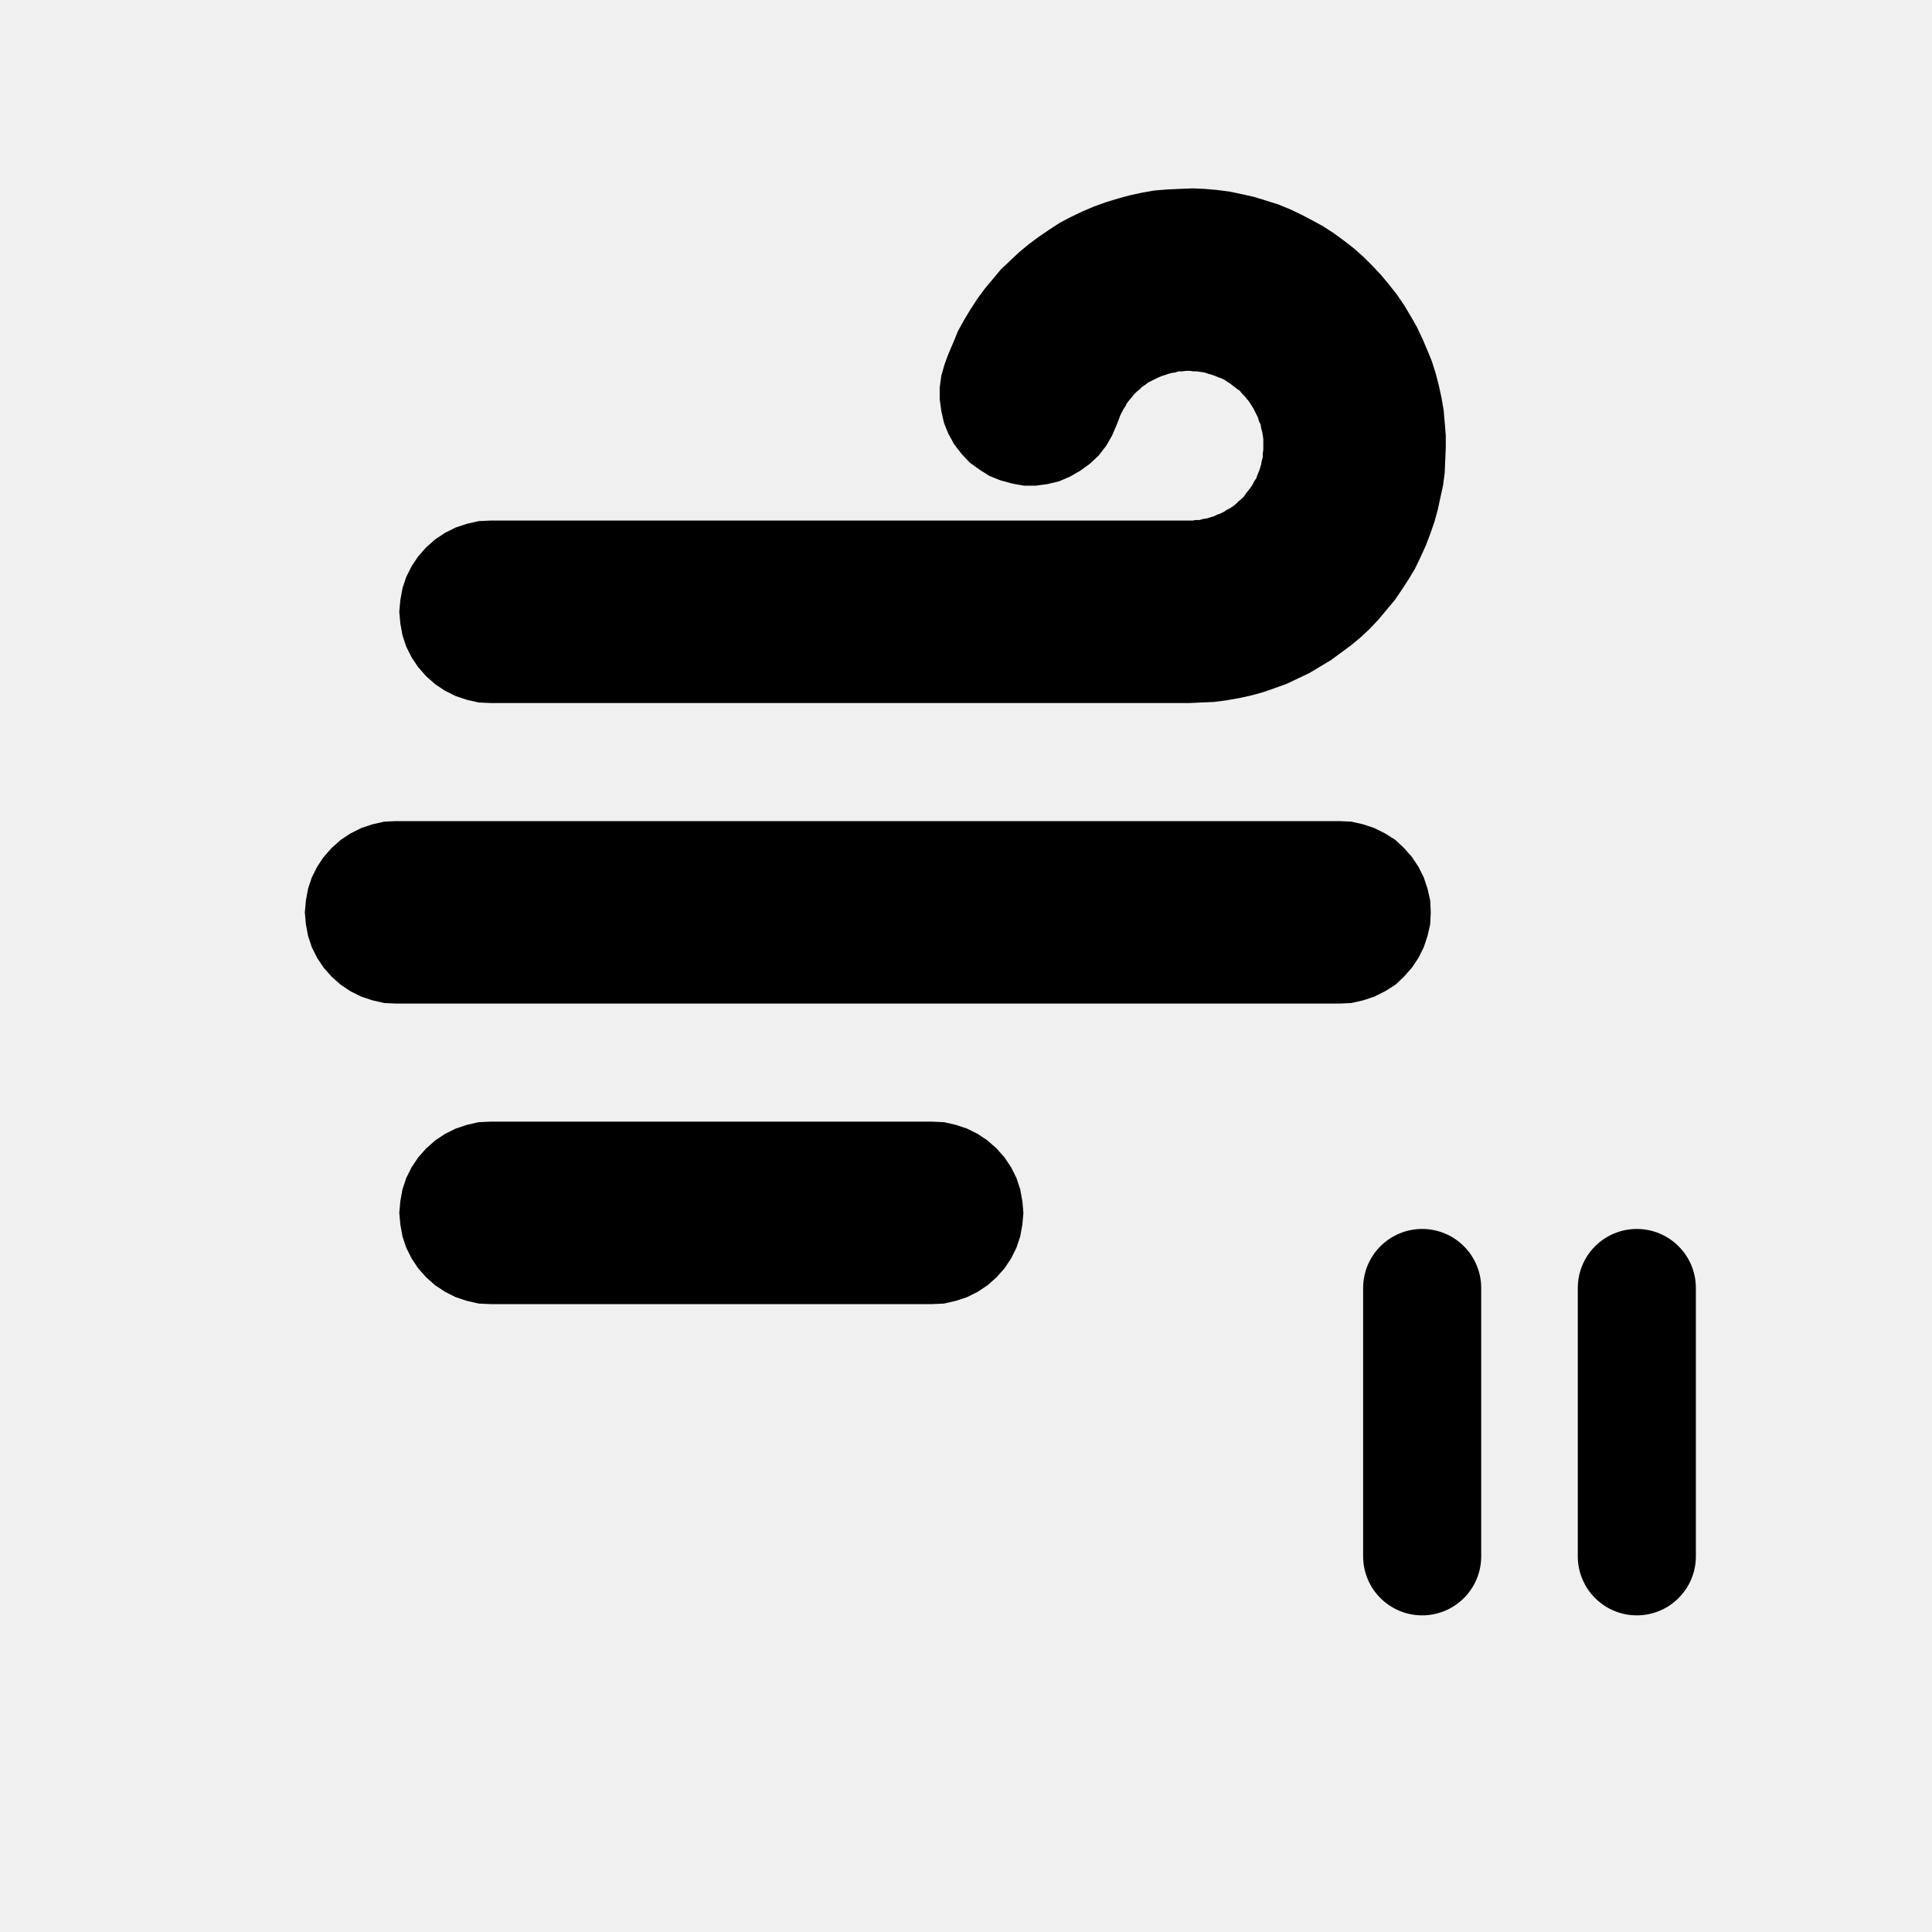
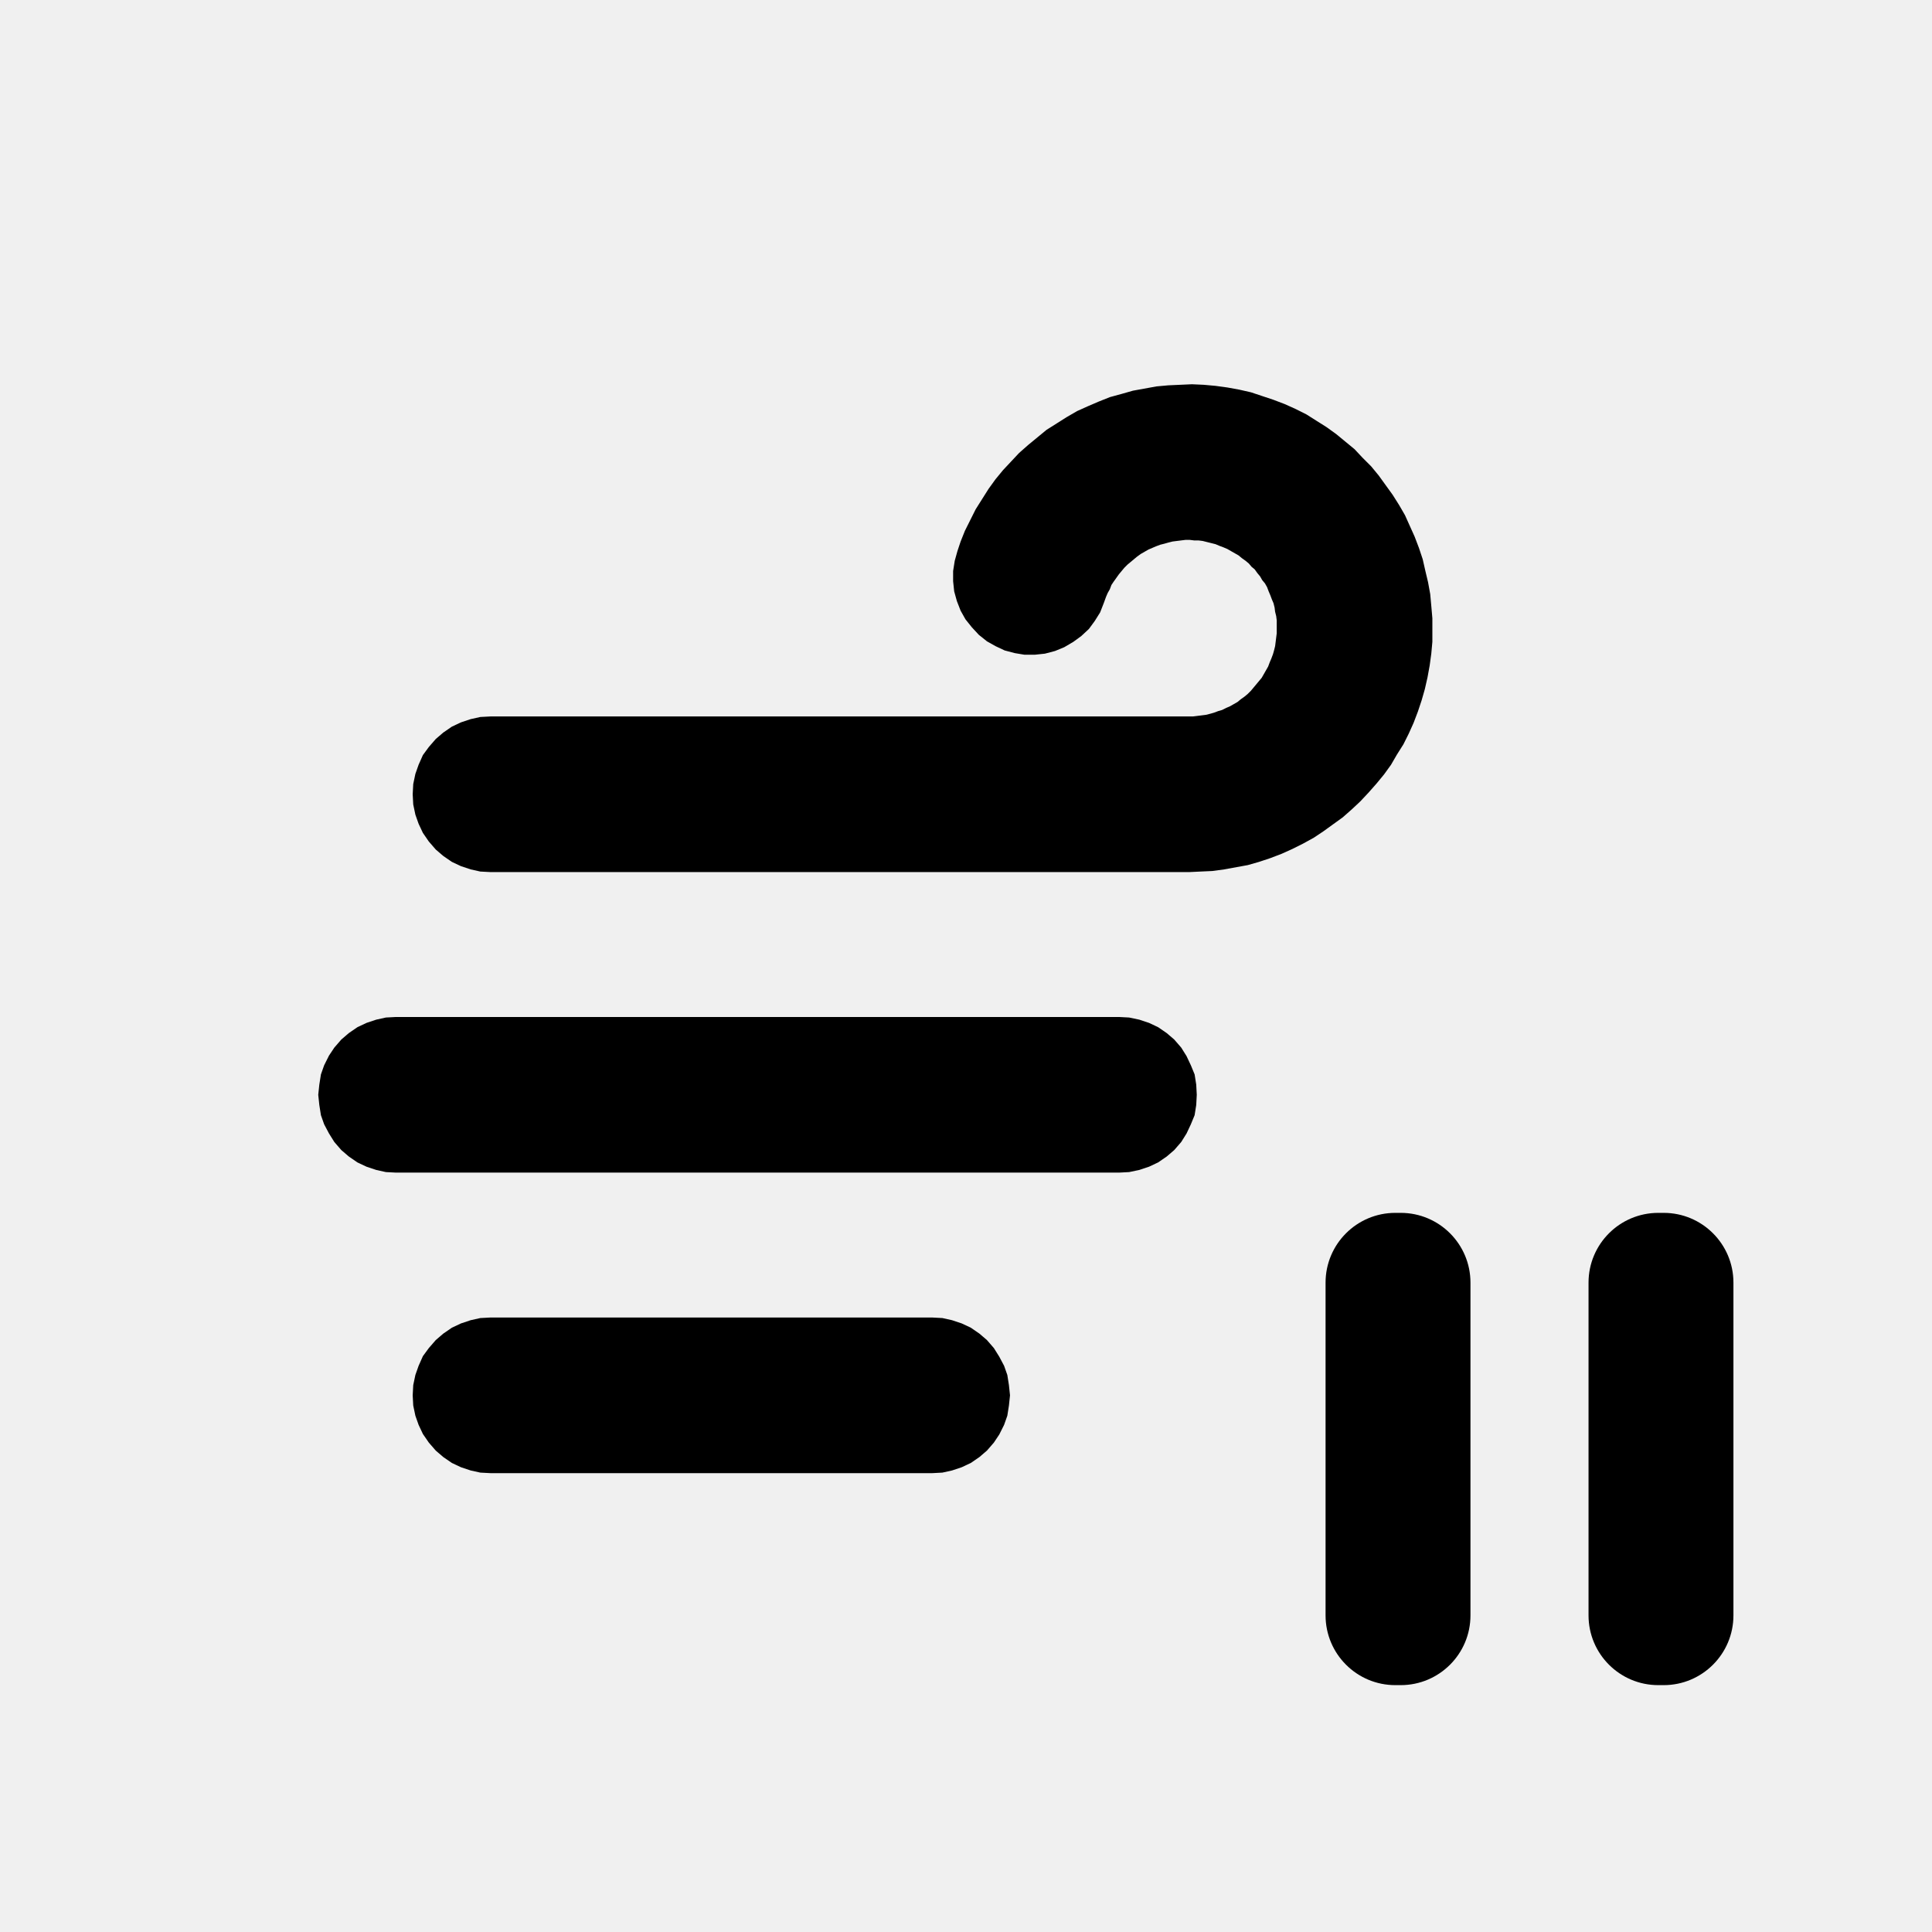
<svg xmlns="http://www.w3.org/2000/svg" width="36" height="36" viewBox="0 0 36 36">
  <defs>
    <mask id="knockout">
      <rect width="36.0" height="36.0" fill="white" />
-       <circle cx="28.5" cy="26.5" r="7.2" fill="black" />
+       <circle cx="28.5" cy="27.0" r="8.3" fill="black" />
    </mask>
  </defs>
  <g fill="#000000" mask="url(#knockout)">
-     <path d="M9.14,13.10 L9.47,13.10 L9.79,13.10 L10.12,13.10 L10.44,13.10 L10.77,13.10 L11.09,13.10 L11.42,13.10 L11.74,13.10 L12.07,13.10 L12.39,13.10 L12.72,13.10 L13.04,13.10 L13.37,13.10 L13.69,13.10 L14.02,13.10 L14.34,13.10 L14.67,13.10 L14.99,13.10 L15.32,13.10 L15.64,13.10 L15.97,13.10 L16.29,13.10 L16.62,13.10 L16.95,13.10 L17.27,13.10 L17.60,13.10 L17.92,13.10 L18.25,13.10 L18.57,13.10 L18.90,13.10 L19.22,13.10 L19.55,13.10 L19.87,13.10 L20.20,13.10 L20.52,13.10 L20.85,13.10 L21.17,13.10 L21.50,13.10 L21.82,13.10 L22.16,13.10 L22.38,13.09 L22.62,13.08 L22.85,13.05 L23.08,13.01 L23.31,12.96 L23.53,12.90 L23.76,12.82 L23.98,12.74 L24.19,12.64 L24.40,12.54 L24.60,12.42 L24.80,12.30 L24.99,12.16 L25.18,12.02 L25.36,11.87 L25.53,11.71 L25.69,11.54 L25.84,11.36 L25.99,11.18 L26.12,10.99 L26.25,10.79 L26.37,10.59 L26.47,10.38 L26.57,10.16 L26.65,9.95 L26.73,9.72 L26.79,9.50 L26.84,9.27 L26.89,9.04 L26.92,8.81 L26.93,8.57 L26.94,8.34 L26.94,8.11 L26.92,7.87 L26.90,7.64 L26.86,7.41 L26.81,7.18 L26.75,6.95 L26.68,6.73 L26.59,6.51 L26.50,6.30 L26.40,6.09 L26.28,5.88 L26.16,5.68 L26.03,5.49 L25.88,5.30 L25.73,5.12 L25.57,4.95 L25.41,4.79 L25.23,4.63 L25.05,4.49 L24.86,4.35 L24.66,4.22 L24.46,4.11 L24.25,4.00 L24.04,3.90 L23.82,3.81 L23.60,3.74 L23.37,3.67 L23.15,3.62 L22.91,3.57 L22.68,3.54 L22.45,3.52 L22.22,3.51 L21.98,3.52 L21.75,3.53 L21.51,3.55 L21.28,3.59 L21.05,3.64 L20.83,3.70 L20.60,3.77 L20.38,3.85 L20.17,3.94 L19.96,4.04 L19.75,4.15 L19.55,4.28 L19.36,4.41 L19.17,4.55 L18.99,4.70 L18.82,4.86 L18.65,5.02 L18.50,5.20 L18.35,5.38 L18.21,5.57 L18.08,5.77 L17.96,5.97 L17.85,6.17 L17.76,6.39 L17.67,6.60 L17.60,6.79 L17.60,6.79 L17.54,7.00 L17.51,7.22 L17.51,7.44 L17.54,7.66 L17.59,7.88 L17.67,8.08 L17.78,8.28 L17.92,8.46 L18.07,8.62 L18.25,8.75 L18.44,8.87 L18.64,8.95 L18.86,9.01 L19.08,9.05 L19.30,9.05 L19.52,9.02 L19.73,8.97 L19.94,8.88 L20.13,8.77 L20.31,8.64 L20.47,8.49 L20.61,8.31 L20.72,8.12 L20.81,7.91 L20.81,7.91 L20.85,7.81 L20.87,7.75 L20.90,7.69 L20.93,7.63 L20.97,7.57 L21.00,7.51 L21.04,7.46 L21.09,7.40 L21.13,7.35 L21.18,7.30 L21.23,7.26 L21.28,7.21 L21.34,7.17 L21.39,7.13 L21.45,7.10 L21.51,7.07 L21.57,7.04 L21.64,7.01 L21.70,6.99 L21.76,6.97 L21.83,6.95 L21.90,6.94 L21.96,6.92 L22.03,6.92 L22.10,6.91 L22.17,6.91 L22.24,6.92 L22.30,6.92 L22.37,6.93 L22.44,6.94 L22.50,6.96 L22.57,6.98 L22.63,7.00 L22.70,7.03 L22.76,7.05 L22.82,7.08 L22.88,7.12 L22.94,7.16 L22.99,7.20 L23.04,7.24 L23.10,7.28 L23.14,7.33 L23.19,7.38 L23.23,7.43 L23.28,7.49 L23.31,7.54 L23.35,7.60 L23.38,7.66 L23.41,7.72 L23.44,7.78 L23.46,7.85 L23.49,7.91 L23.50,7.98 L23.52,8.05 L23.53,8.11 L23.54,8.18 L23.54,8.25 L23.54,8.32 L23.54,8.38 L23.53,8.45 L23.53,8.52 L23.51,8.59 L23.50,8.65 L23.48,8.72 L23.46,8.78 L23.43,8.85 L23.41,8.91 L23.37,8.97 L23.34,9.03 L23.30,9.09 L23.26,9.14 L23.22,9.19 L23.18,9.25 L23.13,9.30 L23.08,9.34 L23.03,9.39 L22.98,9.43 L22.92,9.47 L22.86,9.50 L22.80,9.54 L22.74,9.57 L22.68,9.59 L22.62,9.62 L22.55,9.64 L22.49,9.66 L22.42,9.67 L22.35,9.69 L22.28,9.69 L22.22,9.70 L22.14,9.70 L21.82,9.70 L21.50,9.70 L21.17,9.70 L20.85,9.70 L20.52,9.70 L20.20,9.70 L19.87,9.70 L19.55,9.70 L19.22,9.70 L18.90,9.70 L18.57,9.70 L18.25,9.70 L17.92,9.70 L17.60,9.70 L17.27,9.70 L16.95,9.70 L16.62,9.70 L16.29,9.70 L15.97,9.70 L15.64,9.70 L15.32,9.70 L14.99,9.70 L14.67,9.70 L14.34,9.70 L14.02,9.70 L13.69,9.70 L13.37,9.70 L13.04,9.70 L12.72,9.70 L12.39,9.70 L12.07,9.70 L11.74,9.70 L11.42,9.70 L11.09,9.70 L10.77,9.70 L10.44,9.70 L10.12,9.70 L9.79,9.70 L9.47,9.70 L9.14,9.70 L9.14,9.70 L8.92,9.71 L8.70,9.76 L8.49,9.83 L8.29,9.93 L8.11,10.05 L7.94,10.20 L7.79,10.37 L7.67,10.55 L7.57,10.75 L7.50,10.96 L7.46,11.18 L7.44,11.40 L7.46,11.62 L7.50,11.84 L7.57,12.05 L7.67,12.25 L7.79,12.43 L7.94,12.60 L8.11,12.75 L8.29,12.87 L8.49,12.97 L8.70,13.04 L8.92,13.09 L9.14,13.10 Z" />
-     <path d="M7.38,18.70 L7.82,18.70 L8.26,18.70 L8.70,18.70 L9.14,18.70 L9.58,18.70 L10.02,18.70 L10.46,18.70 L10.90,18.70 L11.34,18.70 L11.78,18.70 L12.22,18.70 L12.66,18.70 L13.10,18.70 L13.54,18.70 L13.97,18.70 L14.41,18.70 L14.85,18.70 L15.29,18.70 L15.73,18.70 L16.17,18.70 L16.61,18.70 L17.05,18.70 L17.49,18.70 L17.93,18.70 L18.37,18.70 L18.81,18.70 L19.25,18.70 L19.69,18.70 L20.13,18.70 L20.57,18.70 L21.01,18.70 L21.45,18.70 L21.88,18.70 L22.32,18.70 L22.76,18.70 L23.20,18.70 L23.64,18.70 L24.08,18.70 L24.52,18.70 L24.96,18.70 L24.96,18.70 L25.18,18.69 L25.40,18.64 L25.61,18.57 L25.81,18.47 L26.00,18.35 L26.16,18.20 L26.31,18.03 L26.43,17.85 L26.53,17.65 L26.60,17.44 L26.65,17.22 L26.66,17.00 L26.65,16.78 L26.60,16.56 L26.53,16.35 L26.43,16.15 L26.31,15.97 L26.16,15.80 L26.00,15.65 L25.81,15.53 L25.61,15.43 L25.40,15.36 L25.18,15.31 L24.96,15.30 L24.96,15.30 L24.52,15.30 L24.08,15.30 L23.64,15.30 L23.20,15.30 L22.76,15.30 L22.32,15.30 L21.88,15.30 L21.45,15.30 L21.01,15.30 L20.57,15.30 L20.13,15.30 L19.69,15.30 L19.25,15.30 L18.81,15.30 L18.37,15.30 L17.93,15.30 L17.49,15.30 L17.05,15.30 L16.61,15.30 L16.17,15.30 L15.73,15.30 L15.29,15.30 L14.85,15.30 L14.41,15.30 L13.97,15.30 L13.54,15.30 L13.10,15.30 L12.66,15.30 L12.22,15.30 L11.78,15.30 L11.34,15.30 L10.90,15.30 L10.46,15.30 L10.02,15.30 L9.58,15.30 L9.14,15.30 L8.70,15.30 L8.26,15.30 L7.82,15.30 L7.38,15.30 L7.38,15.30 L7.16,15.31 L6.94,15.36 L6.73,15.43 L6.53,15.53 L6.35,15.65 L6.18,15.80 L6.03,15.97 L5.91,16.15 L5.81,16.35 L5.74,16.56 L5.70,16.78 L5.68,17.00 L5.70,17.22 L5.74,17.44 L5.81,17.65 L5.91,17.85 L6.03,18.03 L6.18,18.20 L6.35,18.35 L6.53,18.47 L6.73,18.57 L6.94,18.64 L7.16,18.69 L7.38,18.70 Z" />
-     <path d="M9.14,24.30 L9.35,24.30 L9.55,24.30 L9.76,24.30 L9.96,24.30 L10.17,24.30 L10.37,24.30 L10.58,24.30 L10.79,24.30 L10.99,24.30 L11.20,24.30 L11.40,24.30 L11.61,24.30 L11.81,24.30 L12.02,24.30 L12.23,24.30 L12.43,24.30 L12.64,24.30 L12.84,24.30 L13.05,24.30 L13.25,24.30 L13.46,24.30 L13.67,24.30 L13.87,24.30 L14.08,24.30 L14.28,24.30 L14.49,24.30 L14.69,24.30 L14.90,24.30 L15.10,24.30 L15.31,24.30 L15.52,24.30 L15.72,24.30 L15.93,24.30 L16.13,24.30 L16.34,24.30 L16.54,24.30 L16.75,24.30 L16.96,24.30 L17.16,24.30 L17.37,24.30 L17.37,24.30 L17.59,24.29 L17.81,24.24 L18.02,24.17 L18.22,24.07 L18.40,23.95 L18.57,23.80 L18.72,23.63 L18.84,23.45 L18.94,23.25 L19.01,23.04 L19.05,22.82 L19.07,22.60 L19.05,22.38 L19.01,22.16 L18.94,21.95 L18.84,21.75 L18.72,21.57 L18.57,21.40 L18.40,21.25 L18.22,21.13 L18.02,21.03 L17.81,20.96 L17.59,20.91 L17.37,20.90 L17.37,20.90 L17.16,20.90 L16.96,20.90 L16.75,20.90 L16.54,20.90 L16.34,20.90 L16.13,20.90 L15.93,20.90 L15.72,20.90 L15.52,20.90 L15.31,20.90 L15.10,20.90 L14.90,20.90 L14.69,20.90 L14.49,20.90 L14.28,20.90 L14.08,20.90 L13.87,20.90 L13.67,20.90 L13.46,20.90 L13.25,20.90 L13.05,20.90 L12.84,20.90 L12.64,20.90 L12.43,20.90 L12.23,20.90 L12.02,20.90 L11.81,20.90 L11.61,20.90 L11.40,20.90 L11.20,20.90 L10.99,20.90 L10.79,20.90 L10.58,20.90 L10.37,20.90 L10.17,20.90 L9.96,20.90 L9.76,20.90 L9.55,20.90 L9.35,20.90 L9.14,20.90 L9.14,20.90 L8.92,20.91 L8.70,20.96 L8.49,21.03 L8.29,21.13 L8.11,21.25 L7.94,21.40 L7.79,21.57 L7.67,21.75 L7.57,21.95 L7.50,22.16 L7.46,22.38 L7.44,22.60 L7.46,22.82 L7.50,23.04 L7.57,23.25 L7.67,23.45 L7.79,23.63 L7.94,23.80 L8.11,23.95 L8.29,24.07 L8.49,24.17 L8.70,24.24 L8.92,24.29 L9.14,24.30 Z" />
+     <path d="M9.14,16.25 L9.47,16.25 L9.79,16.25 L10.12,16.25 L10.44,16.25 L10.77,16.25 L11.09,16.25 L11.42,16.25 L11.74,16.25 L12.07,16.25 L12.39,16.25 L12.72,16.25 L13.04,16.25 L13.37,16.25 L13.69,16.25 L14.02,16.25 L14.34,16.25 L14.67,16.25 L14.99,16.25 L15.32,16.25 L15.64,16.25 L15.97,16.25 L16.29,16.25 L16.62,16.25 L16.95,16.25 L17.27,16.25 L17.60,16.25 L17.92,16.25 L18.25,16.25 L18.57,16.25 L18.90,16.25 L19.22,16.25 L19.55,16.25 L19.87,16.25 L20.20,16.25 L20.52,16.25 L20.85,16.25 L21.17,16.25 L21.50,16.25 L21.82,16.25 L22.16,16.25 L22.37,16.24 L22.59,16.23 L22.81,16.20 L23.03,16.16 L23.25,16.12 L23.46,16.06 L23.67,15.99 L23.88,15.91 L24.08,15.82 L24.28,15.72 L24.48,15.61 L24.66,15.49 L24.84,15.36 L25.02,15.23 L25.19,15.08 L25.35,14.93 L25.50,14.77 L25.65,14.60 L25.79,14.43 L25.92,14.25 L26.03,14.06 L26.15,13.87 L26.25,13.67 L26.34,13.47 L26.42,13.26 L26.49,13.05 L26.55,12.84 L26.60,12.62 L26.64,12.40 L26.67,12.18 L26.69,11.96 L26.69,11.74 L26.69,11.52 L26.67,11.29 L26.65,11.07 L26.61,10.85 L26.56,10.64 L26.51,10.42 L26.44,10.21 L26.36,10.00 L26.27,9.80 L26.18,9.60 L26.07,9.41 L25.95,9.22 L25.82,9.04 L25.69,8.86 L25.55,8.69 L25.39,8.53 L25.24,8.37 L25.07,8.23 L24.90,8.09 L24.72,7.96 L24.53,7.84 L24.34,7.72 L24.14,7.62 L23.94,7.53 L23.73,7.45 L23.52,7.38 L23.31,7.31 L23.09,7.26 L22.87,7.22 L22.65,7.19 L22.43,7.17 L22.21,7.16 L21.99,7.17 L21.77,7.18 L21.55,7.20 L21.33,7.24 L21.11,7.28 L20.90,7.34 L20.68,7.40 L20.48,7.48 L20.27,7.57 L20.07,7.66 L19.88,7.77 L19.69,7.89 L19.50,8.01 L19.33,8.15 L19.16,8.29 L18.99,8.44 L18.84,8.60 L18.69,8.76 L18.55,8.93 L18.42,9.11 L18.30,9.30 L18.18,9.49 L18.08,9.69 L17.98,9.89 L17.90,10.09 L17.84,10.27 L17.84,10.27 L17.79,10.45 L17.76,10.64 L17.76,10.83 L17.78,11.02 L17.83,11.20 L17.90,11.38 L17.99,11.54 L18.11,11.69 L18.24,11.83 L18.39,11.95 L18.55,12.04 L18.72,12.12 L18.91,12.17 L19.09,12.20 L19.28,12.20 L19.47,12.18 L19.66,12.13 L19.83,12.06 L20.00,11.96 L20.15,11.85 L20.29,11.72 L20.40,11.57 L20.50,11.41 L20.57,11.23 L20.57,11.23 L20.61,11.12 L20.64,11.05 L20.68,10.98 L20.71,10.90 L20.75,10.84 L20.80,10.77 L20.85,10.70 L20.90,10.64 L20.95,10.58 L21.01,10.52 L21.07,10.47 L21.13,10.42 L21.19,10.37 L21.26,10.32 L21.33,10.28 L21.40,10.24 L21.47,10.21 L21.54,10.18 L21.62,10.15 L21.70,10.13 L21.77,10.11 L21.85,10.09 L21.93,10.08 L22.01,10.07 L22.09,10.06 L22.17,10.06 L22.25,10.07 L22.33,10.07 L22.41,10.08 L22.49,10.10 L22.57,10.12 L22.65,10.14 L22.72,10.17 L22.80,10.20 L22.87,10.23 L22.94,10.27 L23.01,10.31 L23.08,10.35 L23.14,10.40 L23.21,10.45 L23.27,10.50 L23.32,10.56 L23.38,10.61 L23.43,10.68 L23.48,10.74 L23.52,10.81 L23.57,10.87 L23.61,10.94 L23.64,11.02 L23.67,11.09 L23.70,11.17 L23.73,11.24 L23.75,11.32 L23.76,11.40 L23.78,11.48 L23.79,11.56 L23.79,11.64 L23.79,11.72 L23.79,11.80 L23.78,11.88 L23.77,11.96 L23.76,12.04 L23.74,12.12 L23.72,12.19 L23.69,12.27 L23.66,12.34 L23.63,12.42 L23.59,12.49 L23.55,12.56 L23.51,12.63 L23.46,12.69 L23.41,12.75 L23.36,12.81 L23.31,12.87 L23.25,12.93 L23.19,12.98 L23.12,13.03 L23.06,13.08 L22.99,13.12 L22.92,13.16 L22.85,13.19 L22.77,13.23 L22.70,13.25 L22.62,13.28 L22.55,13.30 L22.47,13.32 L22.39,13.33 L22.31,13.34 L22.23,13.35 L22.14,13.35 L21.82,13.35 L21.50,13.35 L21.17,13.35 L20.85,13.35 L20.52,13.35 L20.20,13.35 L19.87,13.35 L19.55,13.35 L19.22,13.35 L18.90,13.35 L18.57,13.35 L18.25,13.35 L17.92,13.35 L17.60,13.35 L17.27,13.35 L16.95,13.35 L16.62,13.35 L16.29,13.35 L15.97,13.35 L15.64,13.35 L15.32,13.35 L14.99,13.35 L14.67,13.35 L14.34,13.35 L14.02,13.35 L13.69,13.35 L13.37,13.35 L13.04,13.35 L12.72,13.35 L12.39,13.35 L12.07,13.35 L11.74,13.35 L11.42,13.35 L11.09,13.35 L10.77,13.35 L10.44,13.35 L10.12,13.35 L9.79,13.35 L9.47,13.35 L9.14,13.35 L9.14,13.35 L8.95,13.36 L8.77,13.40 L8.59,13.46 L8.42,13.54 L8.26,13.65 L8.12,13.77 L7.99,13.92 L7.88,14.07 L7.80,14.25 L7.74,14.42 L7.70,14.61 L7.69,14.80 L7.70,14.99 L7.74,15.18 L7.80,15.35 L7.88,15.52 L7.99,15.68 L8.12,15.83 L8.26,15.95 L8.42,16.06 L8.59,16.14 L8.77,16.20 L8.95,16.24 L9.14,16.25 Z" />
+     <path d="M7.38,21.85 L7.72,21.85 L8.06,21.85 L8.39,21.85 L8.73,21.85 L9.07,21.85 L9.40,21.85 L9.74,21.85 L10.08,21.85 L10.41,21.85 L10.75,21.85 L11.09,21.85 L11.42,21.85 L11.76,21.85 L12.10,21.85 L12.43,21.85 L12.77,21.85 L13.11,21.85 L13.45,21.85 L13.78,21.85 L14.12,21.85 L14.46,21.85 L14.79,21.85 L15.13,21.85 L15.47,21.85 L15.80,21.85 L16.14,21.85 L16.48,21.85 L16.81,21.85 L17.15,21.85 L17.49,21.85 L17.82,21.85 L18.16,21.85 L18.50,21.85 L18.83,21.85 L19.17,21.85 L19.51,21.85 L19.84,21.85 L20.18,21.85 L20.52,21.85 L20.85,21.85 L20.85,21.85 L21.04,21.84 L21.23,21.80 L21.41,21.74 L21.58,21.66 L21.74,21.55 L21.88,21.43 L22.01,21.28 L22.11,21.12 L22.19,20.95 L22.26,20.78 L22.29,20.59 L22.30,20.40 L22.29,20.21 L22.26,20.02 L22.19,19.85 L22.11,19.68 L22.01,19.52 L21.88,19.37 L21.74,19.25 L21.58,19.14 L21.41,19.06 L21.23,19.00 L21.04,18.96 L20.85,18.95 L20.85,18.95 L20.52,18.95 L20.18,18.95 L19.84,18.95 L19.51,18.95 L19.17,18.95 L18.83,18.95 L18.50,18.95 L18.16,18.95 L17.82,18.95 L17.49,18.95 L17.15,18.95 L16.81,18.95 L16.48,18.95 L16.14,18.95 L15.80,18.95 L15.47,18.95 L15.13,18.95 L14.79,18.95 L14.46,18.95 L14.12,18.95 L13.78,18.95 L13.45,18.95 L13.11,18.95 L12.77,18.95 L12.43,18.95 L12.10,18.95 L11.76,18.95 L11.42,18.95 L11.09,18.95 L10.75,18.95 L10.41,18.95 L10.08,18.95 L9.74,18.95 L9.40,18.95 L9.07,18.95 L8.73,18.95 L8.39,18.95 L8.06,18.95 L7.72,18.95 L7.38,18.95 L7.38,18.95 L7.19,18.96 L7.01,19.00 L6.83,19.06 L6.66,19.14 L6.50,19.25 L6.36,19.37 L6.23,19.52 L6.13,19.67 L6.04,19.85 L5.98,20.02 L5.95,20.21 L5.93,20.40 L5.95,20.59 L5.98,20.78 L6.04,20.95 L6.13,21.12 L6.23,21.28 L6.36,21.43 L6.50,21.55 L6.66,21.66 L6.83,21.74 L7.01,21.80 L7.19,21.84 L7.38,21.85 Z" />
+     <path d="M9.14,27.45 L9.35,27.45 L9.55,27.45 L9.76,27.45 L9.96,27.45 L10.17,27.45 L10.37,27.45 L10.58,27.45 L10.79,27.45 L10.99,27.45 L11.20,27.45 L11.40,27.45 L11.61,27.45 L11.81,27.45 L12.02,27.45 L12.23,27.45 L12.43,27.45 L12.64,27.45 L12.84,27.45 L13.05,27.45 L13.25,27.45 L13.46,27.45 L13.67,27.45 L13.87,27.45 L14.08,27.45 L14.28,27.45 L14.49,27.45 L14.69,27.45 L14.90,27.45 L15.10,27.45 L15.31,27.45 L15.52,27.45 L15.72,27.45 L15.93,27.45 L16.13,27.45 L16.34,27.45 L16.54,27.45 L16.75,27.45 L16.96,27.45 L17.16,27.45 L17.37,27.45 L17.37,27.45 L17.56,27.44 L17.74,27.40 L17.92,27.34 L18.09,27.26 L18.25,27.15 L18.39,27.03 L18.52,26.88 L18.62,26.73 L18.71,26.55 L18.77,26.38 L18.80,26.19 L18.82,26.00 L18.80,25.81 L18.77,25.62 L18.71,25.45 L18.62,25.28 L18.52,25.12 L18.39,24.97 L18.25,24.85 L18.09,24.74 L17.92,24.66 L17.74,24.60 L17.56,24.56 L17.37,24.55 L17.37,24.55 L17.16,24.55 L16.96,24.55 L16.75,24.55 L16.54,24.55 L16.34,24.55 L16.13,24.55 L15.93,24.55 L15.72,24.55 L15.52,24.55 L15.31,24.55 L15.10,24.55 L14.90,24.55 L14.69,24.55 L14.49,24.55 L14.28,24.55 L14.08,24.55 L13.87,24.55 L13.67,24.55 L13.46,24.55 L13.25,24.55 L13.05,24.55 L12.84,24.55 L12.64,24.55 L12.43,24.55 L12.23,24.55 L12.02,24.55 L11.81,24.55 L11.61,24.55 L11.40,24.55 L11.20,24.55 L10.99,24.55 L10.79,24.55 L10.58,24.55 L10.37,24.55 L10.17,24.55 L9.96,24.55 L9.76,24.55 L9.55,24.55 L9.35,24.55 L9.14,24.55 L9.14,24.55 L8.95,24.56 L8.77,24.60 L8.59,24.66 L8.42,24.74 L8.26,24.85 L8.12,24.97 L7.99,25.12 L7.88,25.27 L7.80,25.45 L7.74,25.62 L7.70,25.81 L7.69,26.00 L7.70,26.19 L7.74,26.38 L7.80,26.55 L7.88,26.72 L7.99,26.88 L8.12,27.03 L8.26,27.15 L8.42,27.26 L8.59,27.34 L8.77,27.40 L8.95,27.44 L9.14,27.45 Z" />
  </g>
-   <rect x="25.4" y="22.9" width="2.2" height="7.2" rx="1.1" fill="#000" />
-   <rect x="29.4" y="22.9" width="2.2" height="7.2" rx="1.1" fill="#000" />
+   <rect x="24.7" y="22.6" width="2.7" height="8.8" rx="1.3" fill="#000" />
+   <rect x="29.6" y="22.6" width="2.7" height="8.8" rx="1.3" fill="#000" />
</svg>
